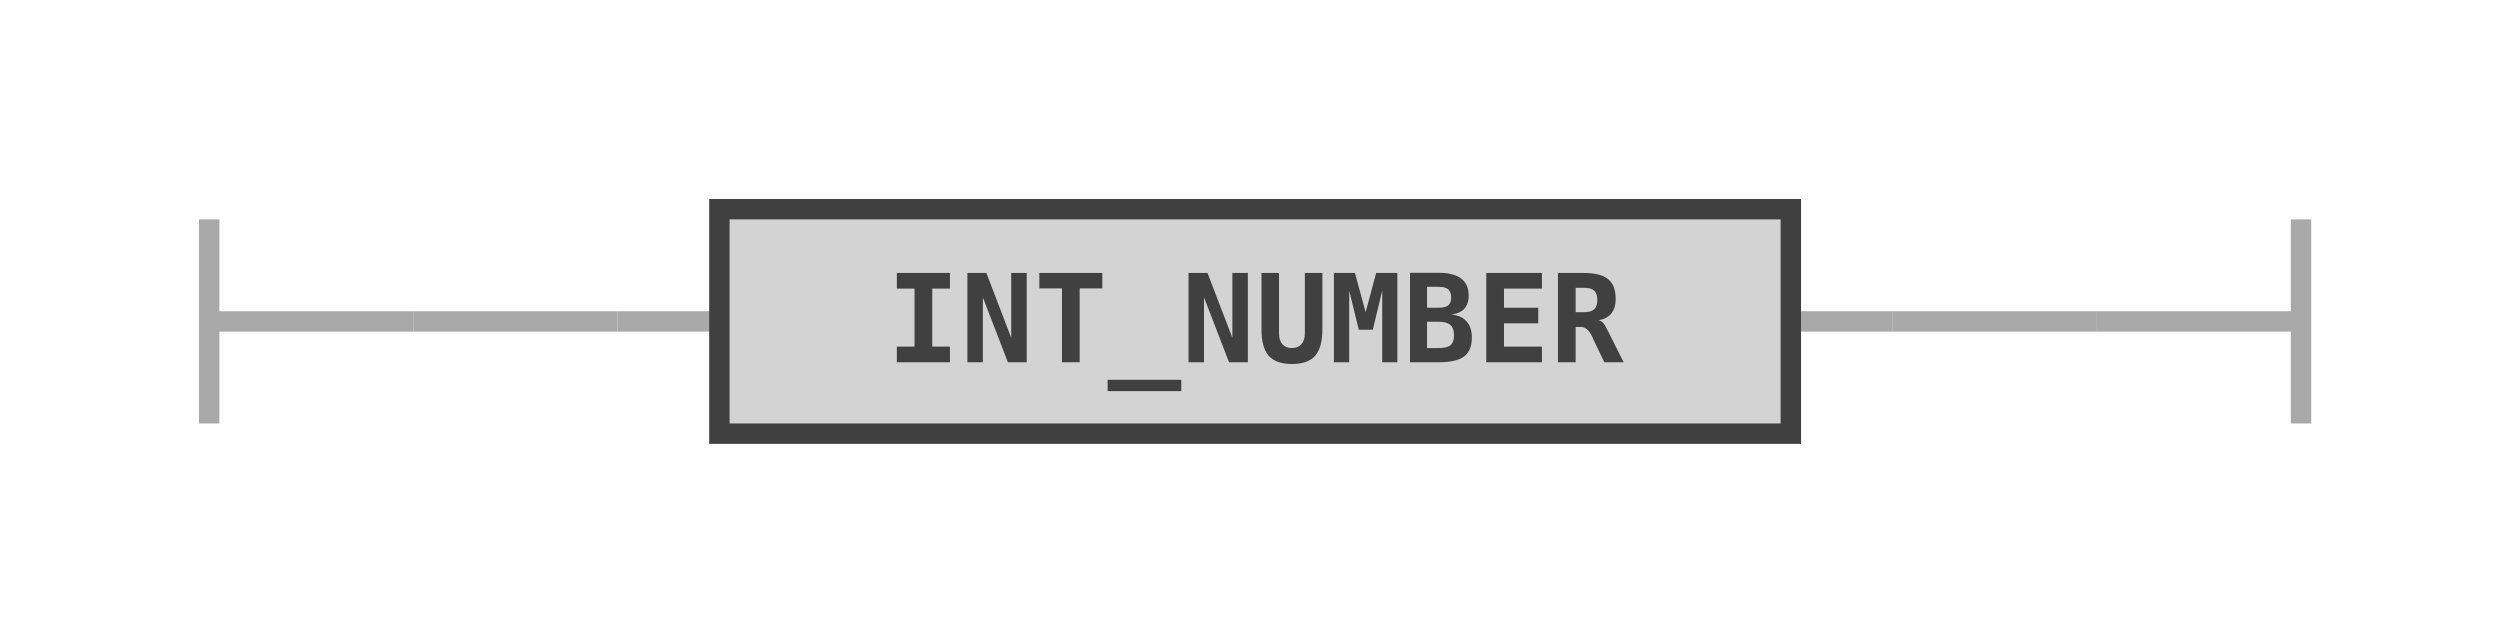
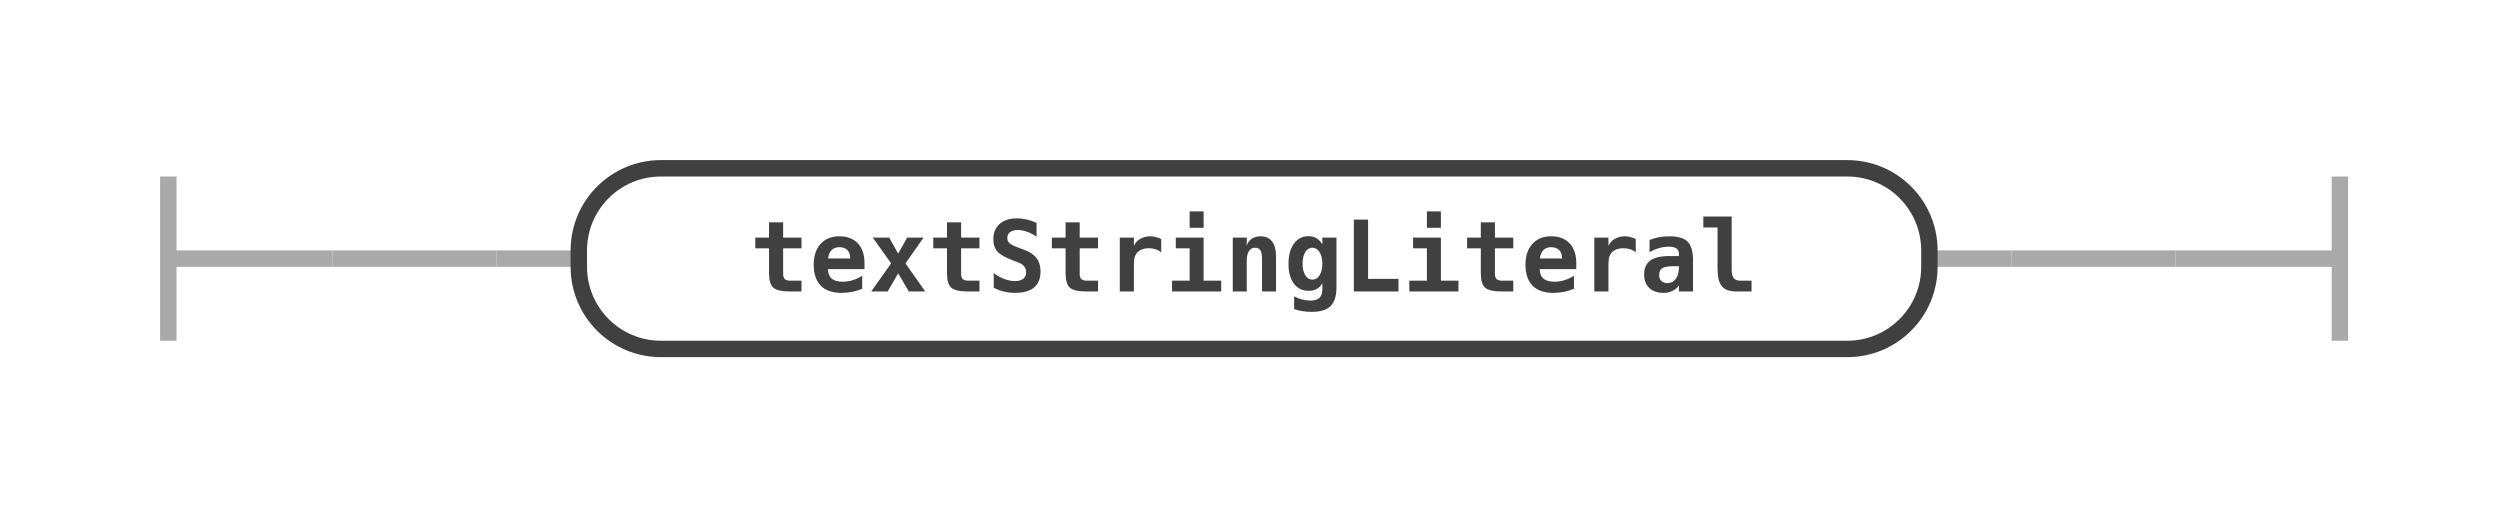
- <svg xmlns="http://www.w3.org/2000/svg" class="railroad-diagram" width="245" height="62" viewBox="0 0 245 62" id="daemonId">
+ <svg xmlns="http://www.w3.org/2000/svg" class="railroad-diagram" width="304.5" height="62" viewBox="0 0 304.5 62" id="daemonId">
  <g transform="translate(.5 .5)">
    <g>
      <path d="M20 21v20m0 -10h20" />
    </g>
    <g>
      <path d="M40 31h0" />
-       <path d="M205 31h0" />
+       <path d="M264.5 31h0" />
      <path d="M40 31h20" />
      <g>
        <path d="M60 31h0" />
        <g>
          <path d="M60 31h10" />
-           <path d="M175 31h10" />
-           <g class="terminal ">
+           <path d="M234.5 31h10" />
+           <g class="non-terminal ">
            <path d="M70 31h0" />
-             <path d="M175 31h0" />
-             <rect x="70" y="20" width="105" height="22" />
-             <text x="122.5" y="35">INT_NUMBER</text>
+             <path d="M234.5 31h0" />
+             <rect x="70" y="20" width="164.5" height="22" rx="10" ry="10" />
+             <text x="152.25" y="35">textStringLiteral</text>
          </g>
        </g>
-         <path d="M185 31h0" />
+         <path d="M244.5 31h0" />
      </g>
-       <path d="M185 31h20" />
+       <path d="M244.5 31h20" />
    </g>
-     <path d="M 205 31 h 20 m 0 -10 v 20" />
+     <path d="M 264.5 31 h 20 m 0 -10 v 20" />
  </g>
  <defs>
    <style type="text/css">
svg.railroad-diagram path { stroke-width: 2; stroke: darkgray; fill: rgba(0, 0, 0, 0); }svg.railroad-diagram text { font: bold 12px Hack, "Source Code Pro", monospace; text-anchor: middle; fill: #404040; }svg.railroad-diagram text.comment { font: italic 10px Hack, "Source Code Pro", monospace; fill: #404040; }svg.railroad-diagram g.terminal rect { stroke-width: 2; stroke: #404040; fill: rgba(200, 200, 200, 0.8); }svg.railroad-diagram g.non-terminal rect { stroke-width: 2; stroke: #404040; fill: rgba(255, 255, 255, 1); }svg.railroad-diagram text.diagram-text { font-size: 12px Hack, "Source Code Pro", monospace; fill: red; }svg.railroad-diagram path.diagram-text { stroke-width: 1; stroke: red; fill: red; cursor: help; }
 
</style>
  </defs>
</svg>
